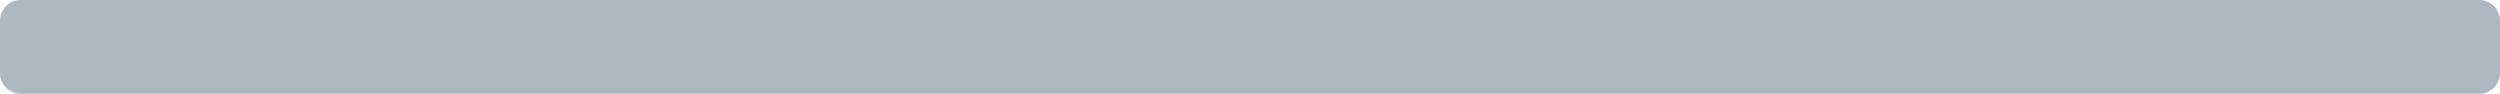
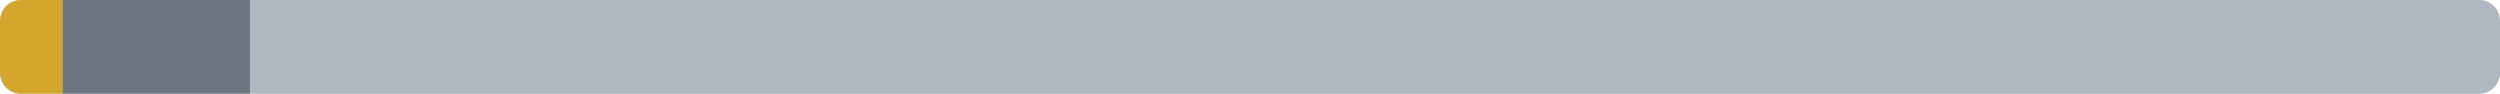
- <svg xmlns="http://www.w3.org/2000/svg" width="480" height="18" viewBox="0 0 480 18" role="img" aria-label="AWS: terraform-aws-modules: 0 ported, 0 partial, 0 blocked, 40 not started of 40 modules">
+ <svg xmlns="http://www.w3.org/2000/svg" width="480" height="18" viewBox="0 0 480 18" role="img" aria-label="AWS: terraform-aws-modules: 0 ported, 1 partial, 3 blocked, 36 not started of 40 modules">
  <clipPath id="r">
    <rect width="480" height="18" rx="4" />
  </clipPath>
  <g clip-path="url(#r)">
    <rect width="480" height="18" fill="#8c959f" fill-opacity="0.25" />
-     <rect x="0" width="480" height="18" fill="#afb8c1" />
+     <rect x="0" width="12" height="18" fill="#d4a72c" />
+     <rect x="12" width="36" height="18" fill="#6e7781" />
+     <rect x="48" width="432" height="18" fill="#afb8c1" />
  </g>
</svg>
